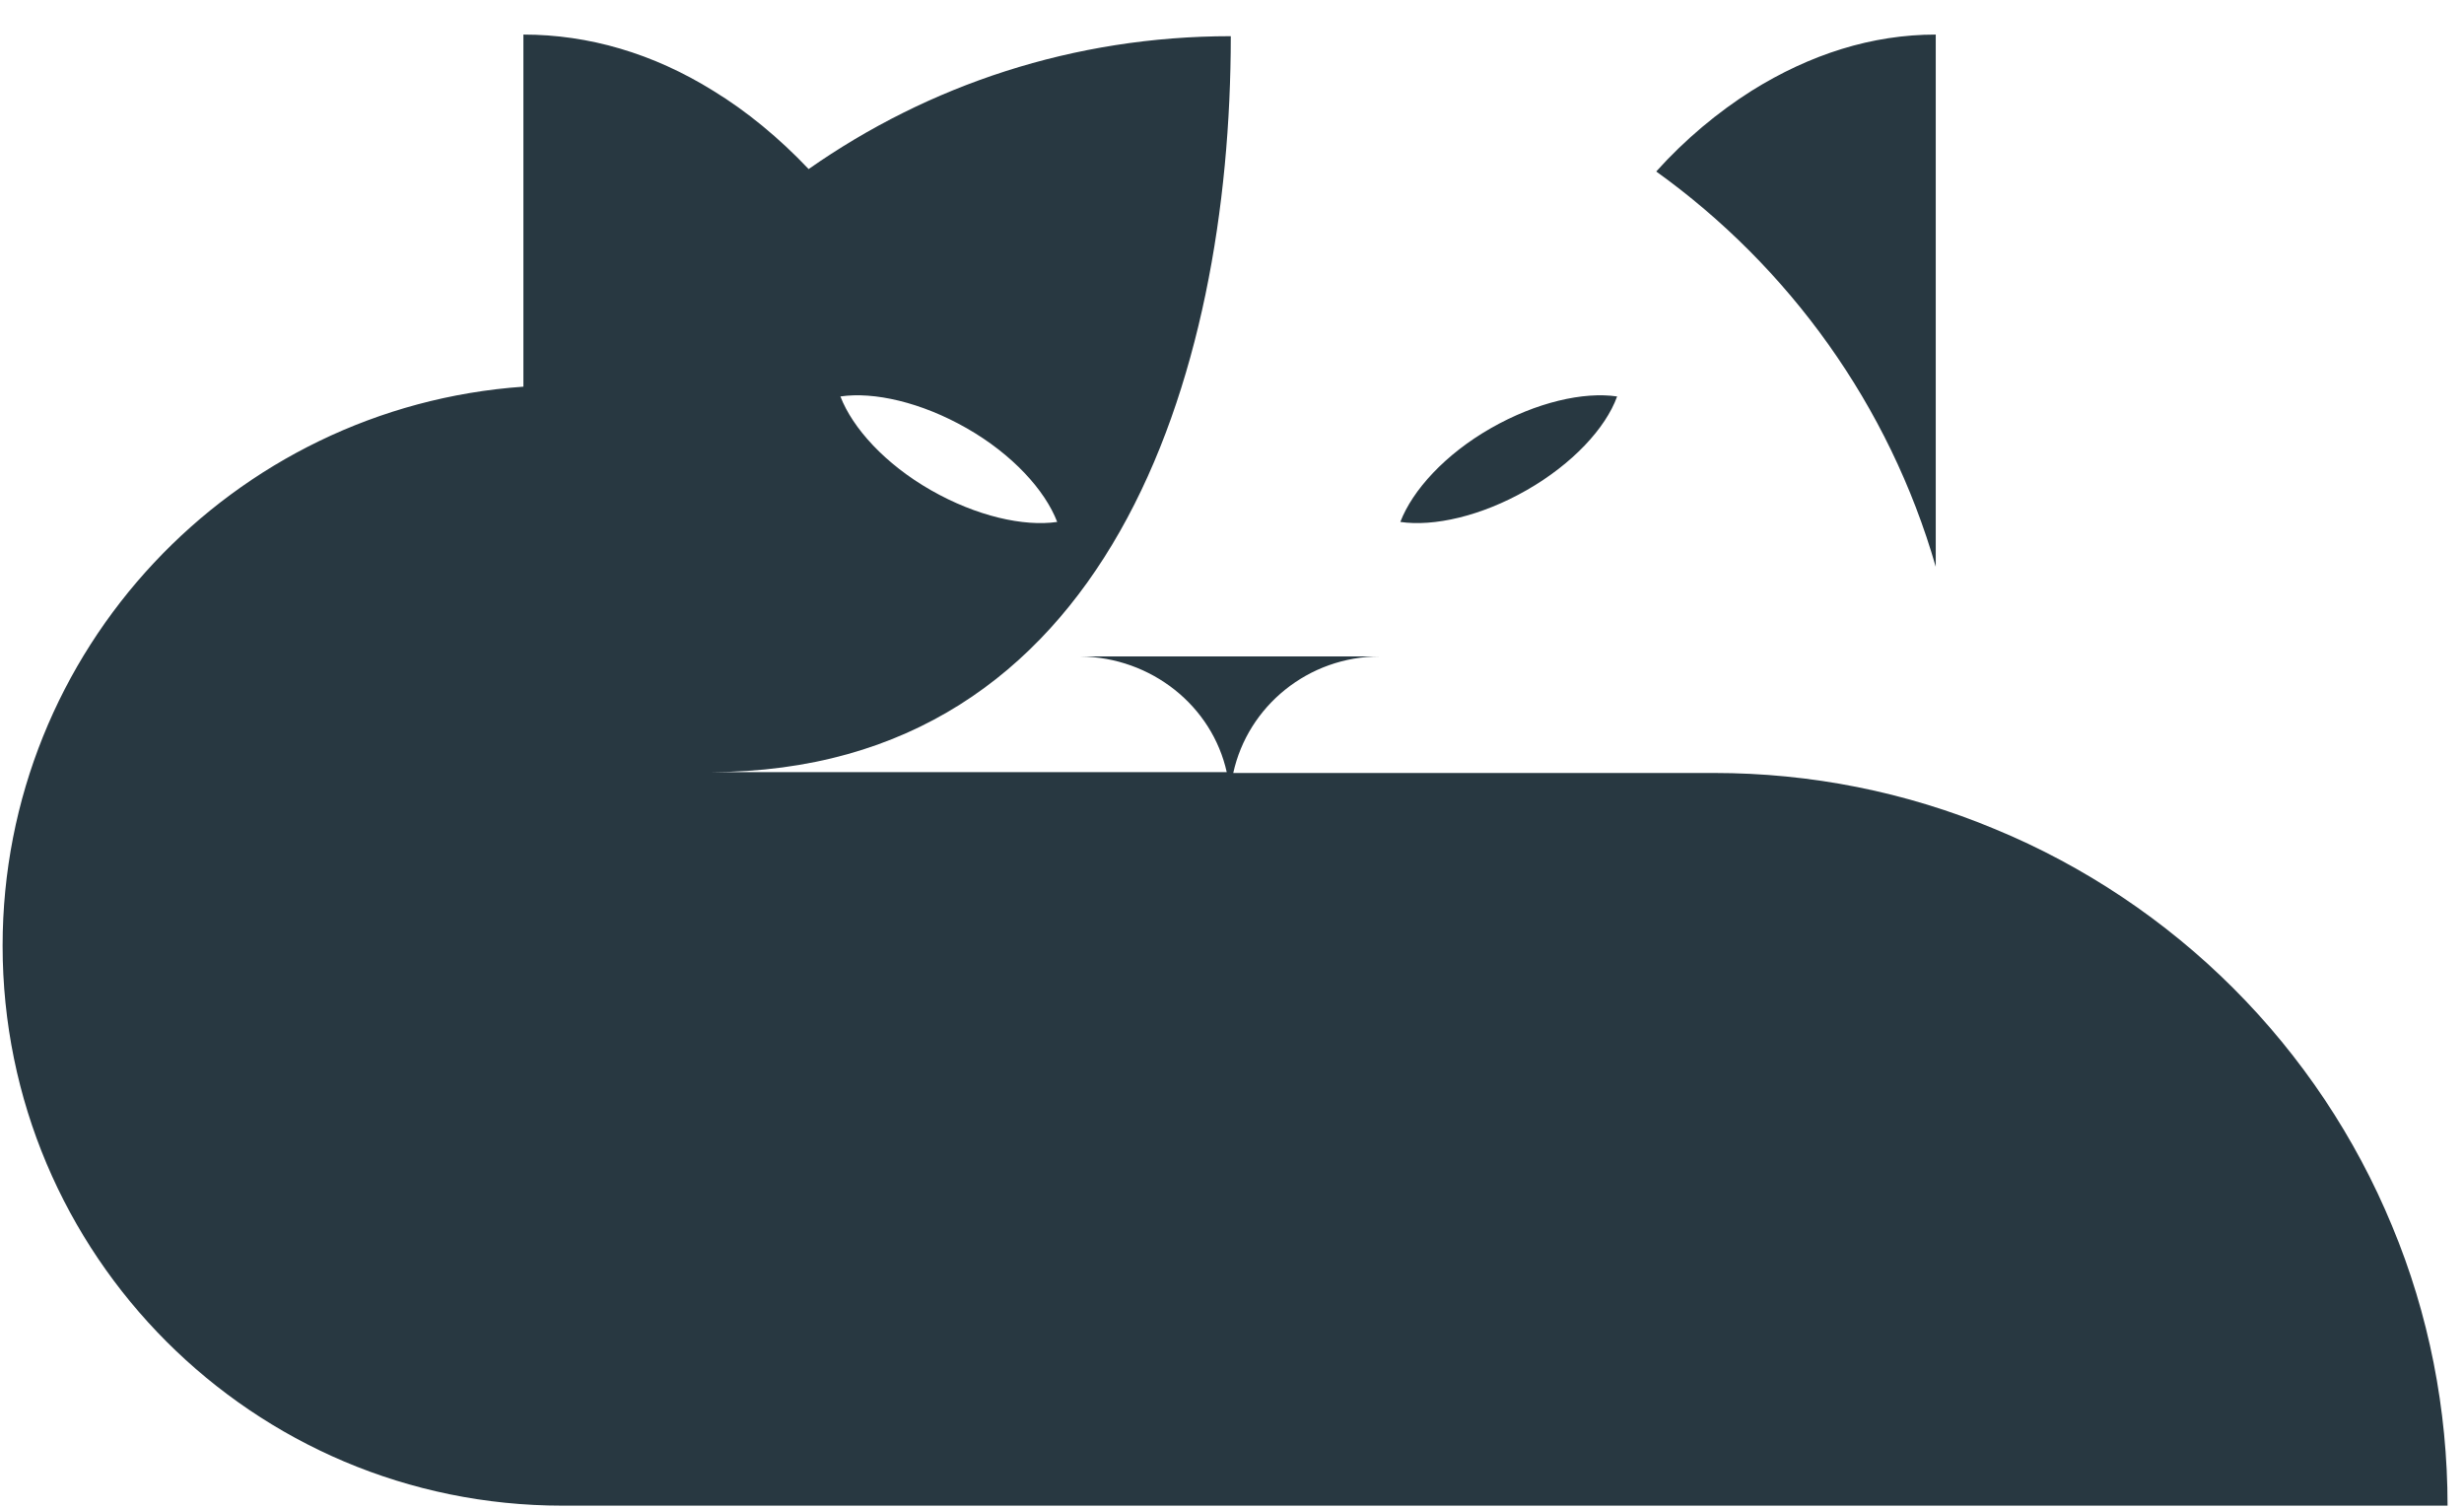
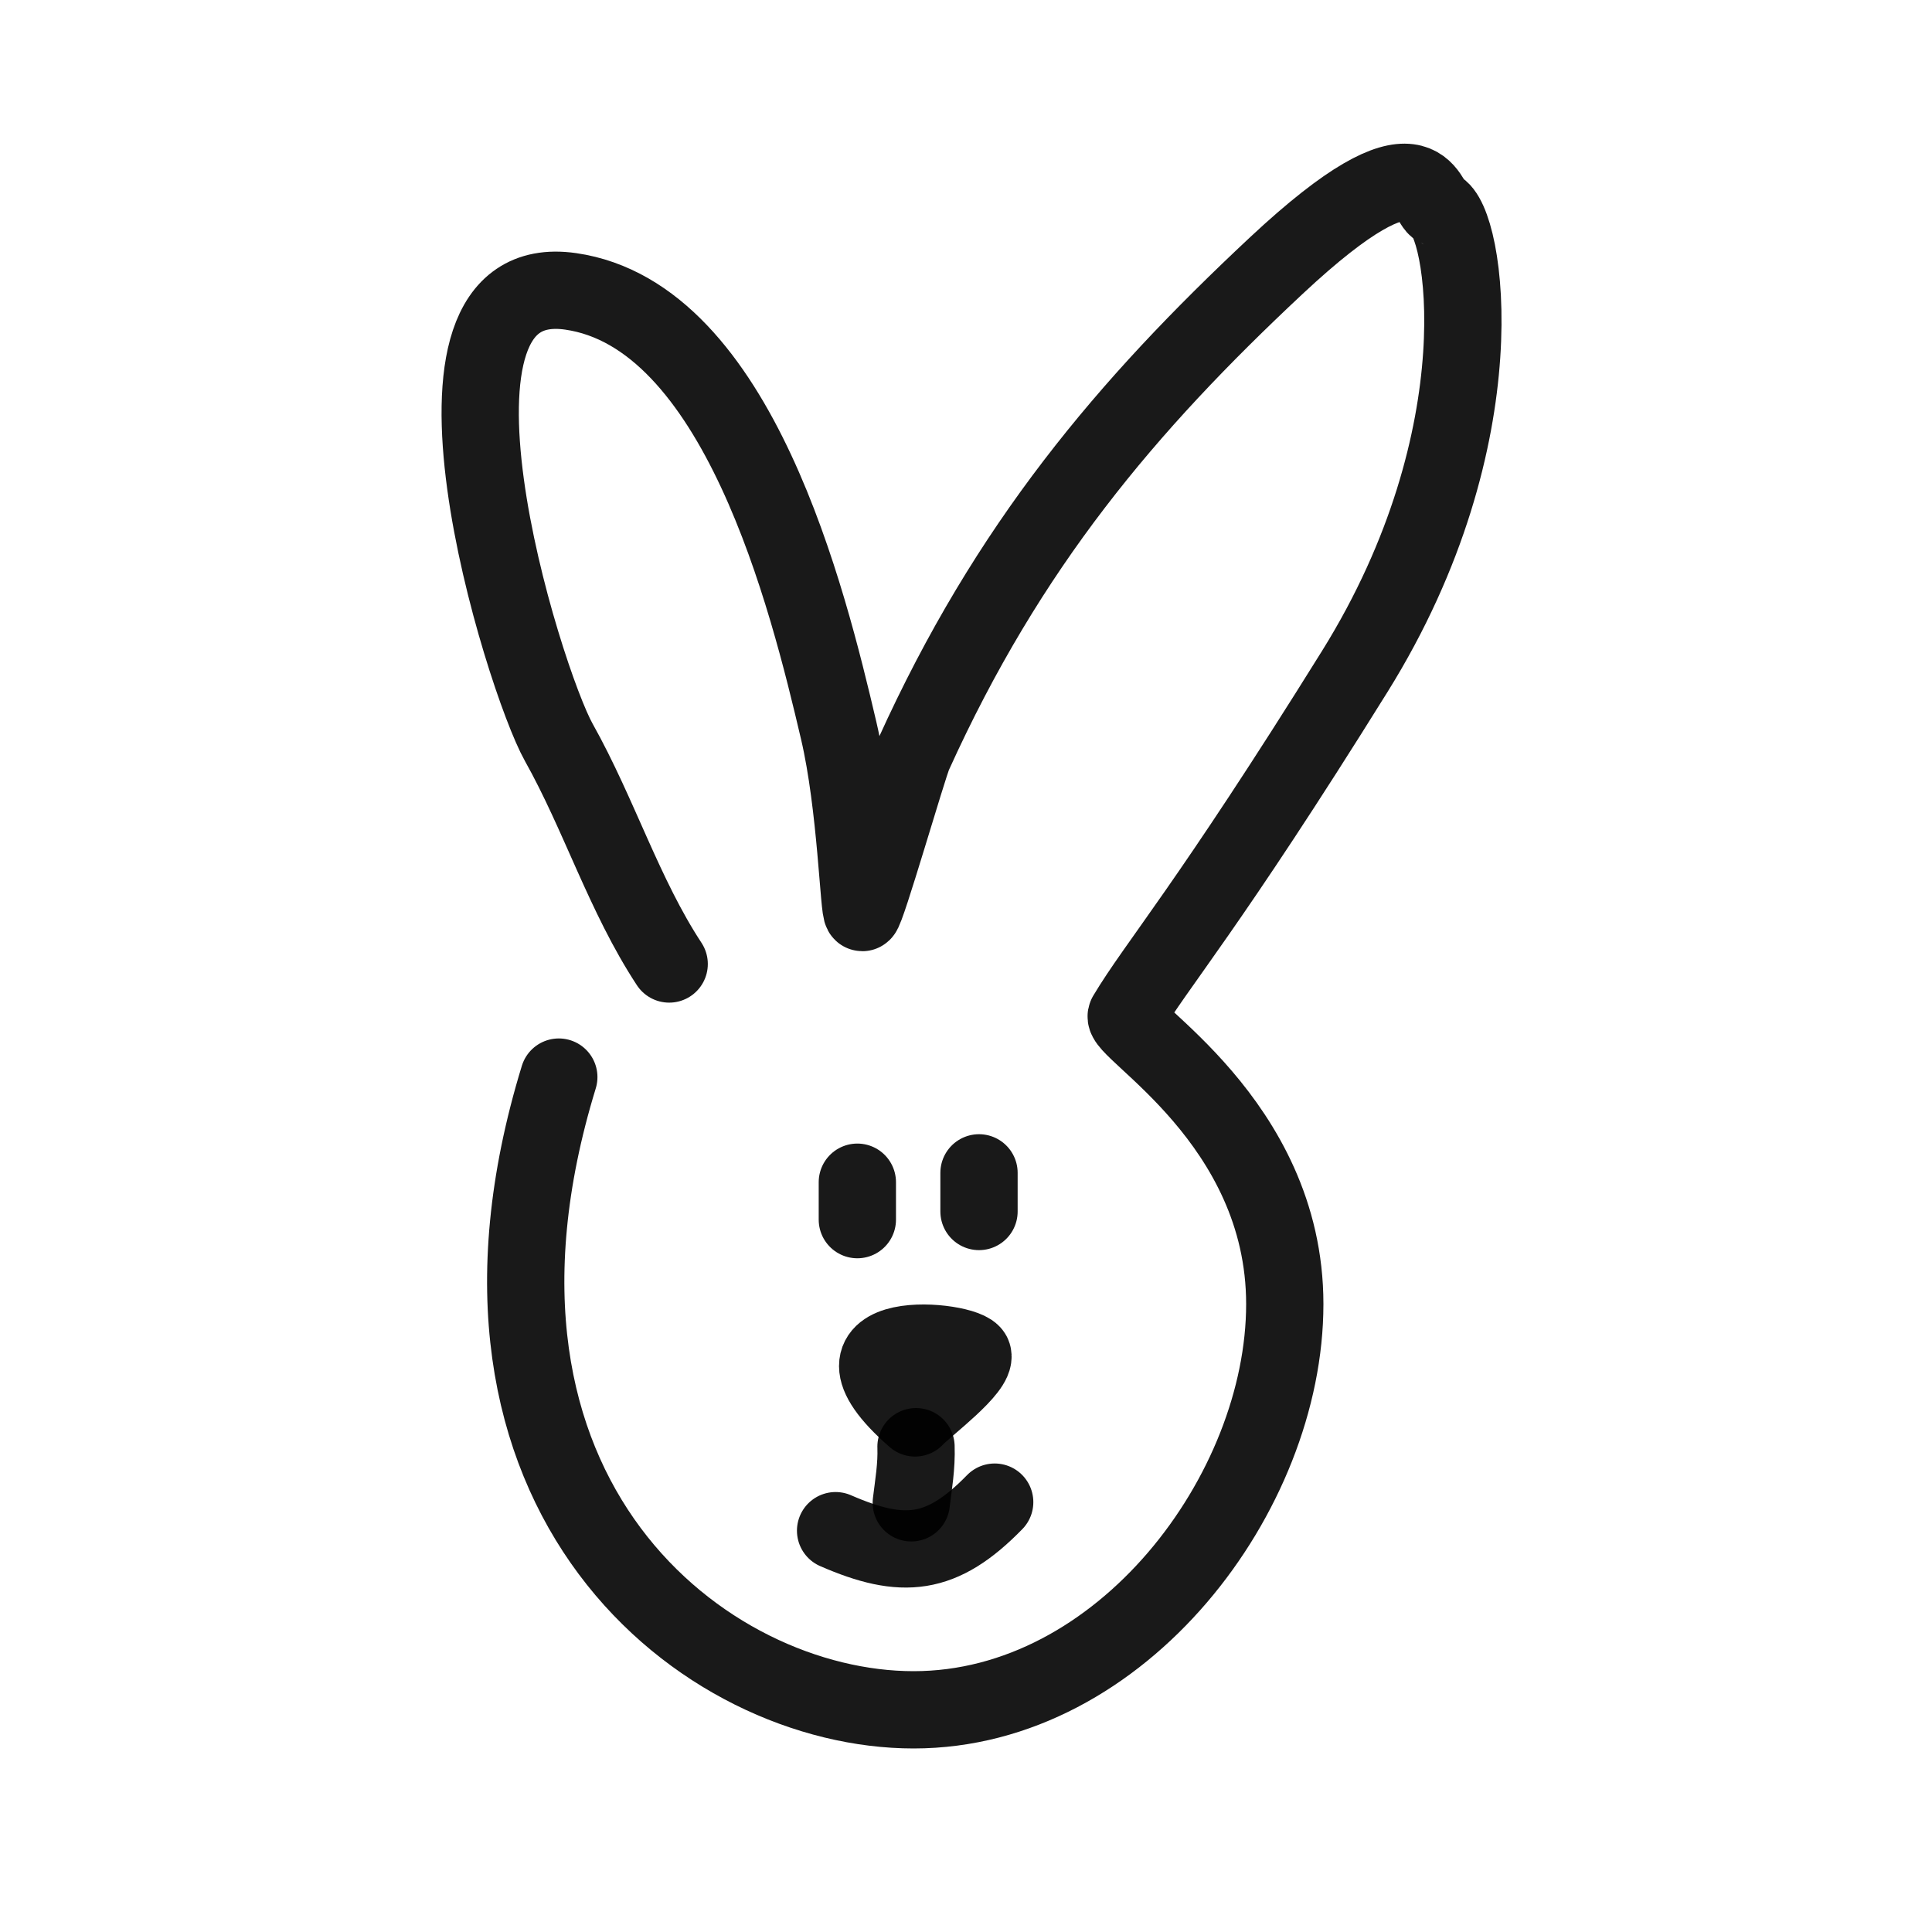
- <svg xmlns="http://www.w3.org/2000/svg" width="67" height="41" viewBox="0 0 67 41" fill="none">
-   <path d="M45.035 4.663C45.833 3.777 46.719 3.045 47.628 2.469C49.224 1.472 50.908 0.94 52.636 0.94V15.411C51.373 11.023 48.648 7.256 45.035 4.663ZM66.553 40.94H15.296C6.875 40.94 0.071 34.115 0.071 25.716C0.071 17.671 6.321 11.068 14.232 10.514V0.94C16.005 0.94 17.756 1.45 19.395 2.469C20.304 3.023 21.19 3.755 21.988 4.597C25.246 2.314 29.19 0.984 33.467 0.984C33.467 10.225 30.143 20.973 19.329 20.995H33.357C32.958 19.201 31.318 17.871 29.368 17.849H37.523C35.573 17.849 33.933 19.201 33.534 21.018H46.609C49.224 21.018 51.816 21.527 54.254 22.547C56.67 23.544 58.886 25.029 60.725 26.868C62.587 28.73 64.049 30.924 65.046 33.339C66.044 35.732 66.553 38.325 66.553 40.94ZM22.852 10.78C23.185 11.644 24.071 12.619 25.312 13.328C26.553 14.037 27.839 14.325 28.747 14.192C28.415 13.328 27.528 12.353 26.287 11.644C25.046 10.935 23.761 10.646 22.852 10.78ZM41.512 13.328C40.271 14.037 38.985 14.325 38.077 14.192C38.409 13.328 39.296 12.353 40.537 11.644C41.778 10.935 43.063 10.646 43.972 10.78C43.661 11.644 42.753 12.619 41.512 13.328Z" fill="#283841" />
+ <svg xmlns="http://www.w3.org/2000/svg" width="800px" height="800px" viewBox="0 0 400 400" fill="none">
+   <path d="M138.546 199.585C129.21 185.366 124.071 168.661 115.695 153.711C108.408 140.713 81.699 55.099 118.14 60.324C152.857 65.305 167.3 124.197 173.643 151.253C177.301 166.857 177.793 188.937 178.538 188.937C179.302 188.937 187.99 158.732 189.151 156.169C208.696 113.002 233.224 84 264.239 55C295.254 26 295.106 42.081 297.699 43.121C303.278 45.362 311 90 280.5 139C250 188 239.59 199.585 233.224 210.233C231.519 213.085 266 232 266 270C266 308.999 232.304 354 189.152 354C146 354 89 310 115.695 223" stroke="#000000" stroke-opacity="0.9" stroke-width="16" stroke-linecap="round" stroke-linejoin="round" />
+   <path fill-rule="evenodd" clip-rule="evenodd" d="M189.445 293.566C167 274 200.454 277.316 201.396 280.512C202.237 283.361 191.731 291.141 189.445 293.566Z" stroke="#000000" stroke-opacity="0.9" stroke-width="16" stroke-linecap="round" stroke-linejoin="round" />
+   <path d="M173 316.91C186.916 322.974 194.976 322.245 205.94 311" stroke="#000000" stroke-opacity="0.9" stroke-width="16" stroke-linecap="round" stroke-linejoin="round" />
+   <path d="M189.65 299.518C189.794 303.558 189.129 307.336 188.67 311.144" stroke="#000000" stroke-opacity="0.9" stroke-width="16" stroke-linecap="round" stroke-linejoin="round" />
+   <path d="M177.504 252.514C177.504 249.929 177.504 247.348 177.504 244.763" stroke="#000000" stroke-opacity="0.9" stroke-width="16" stroke-linecap="round" stroke-linejoin="round" />
+   <path d="M202.693 250.826C202.693 248.163 202.693 245.495 202.693 242.826" stroke="#000000" stroke-opacity="0.9" stroke-width="16" stroke-linecap="round" stroke-linejoin="round" />
</svg>
